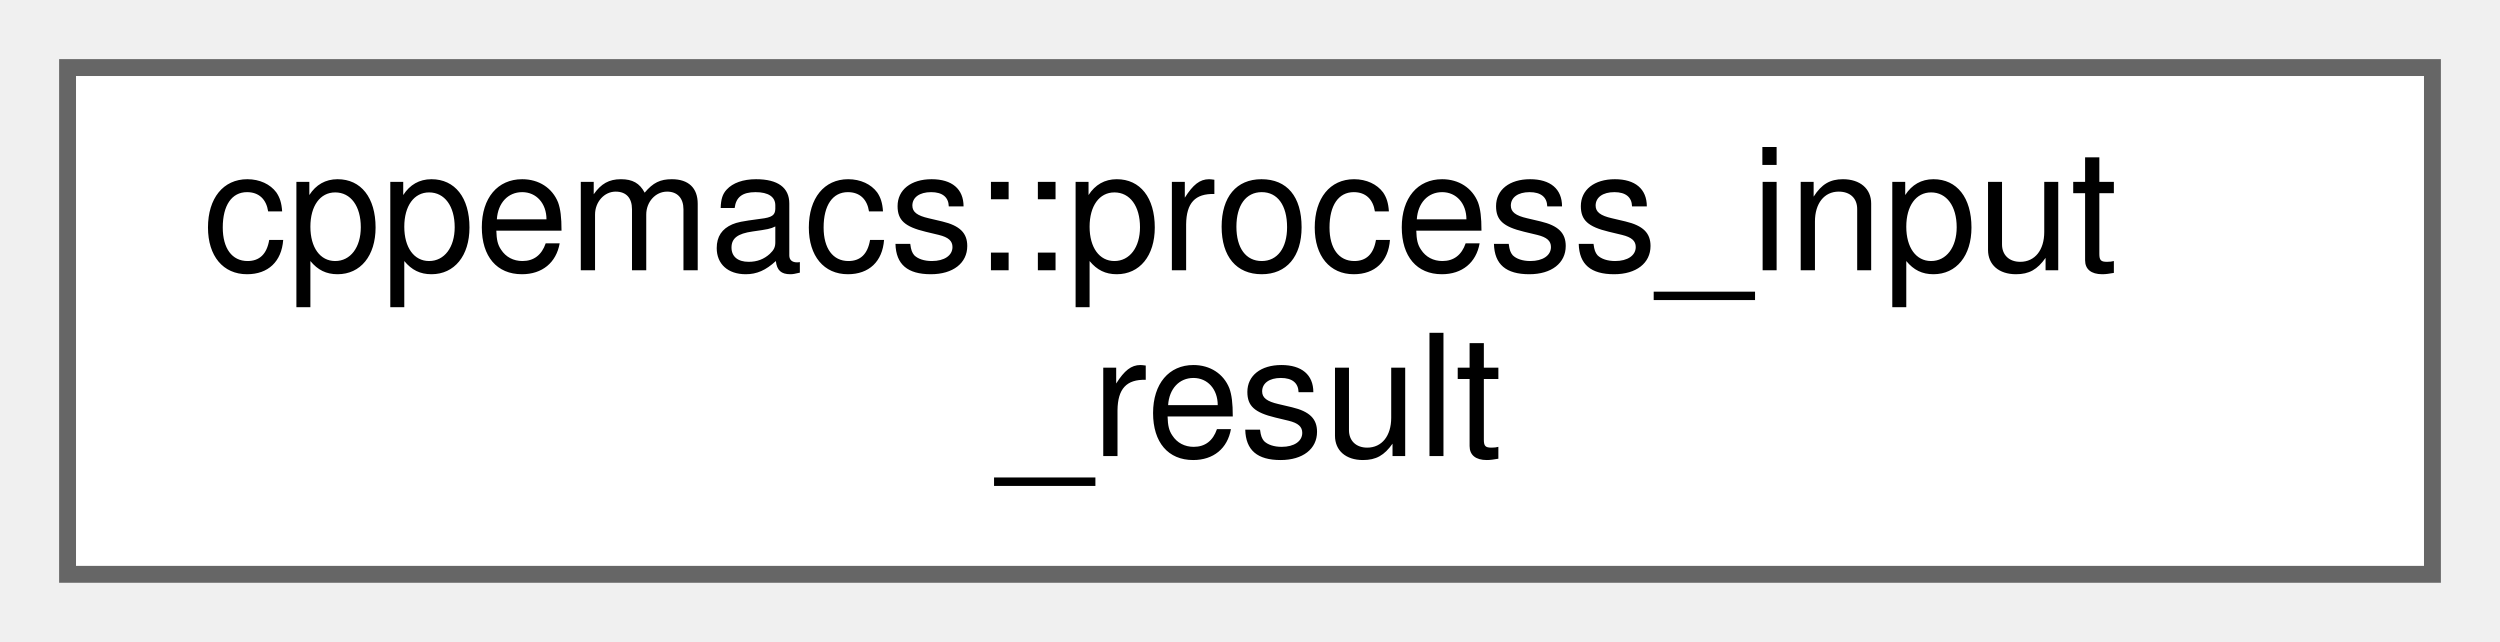
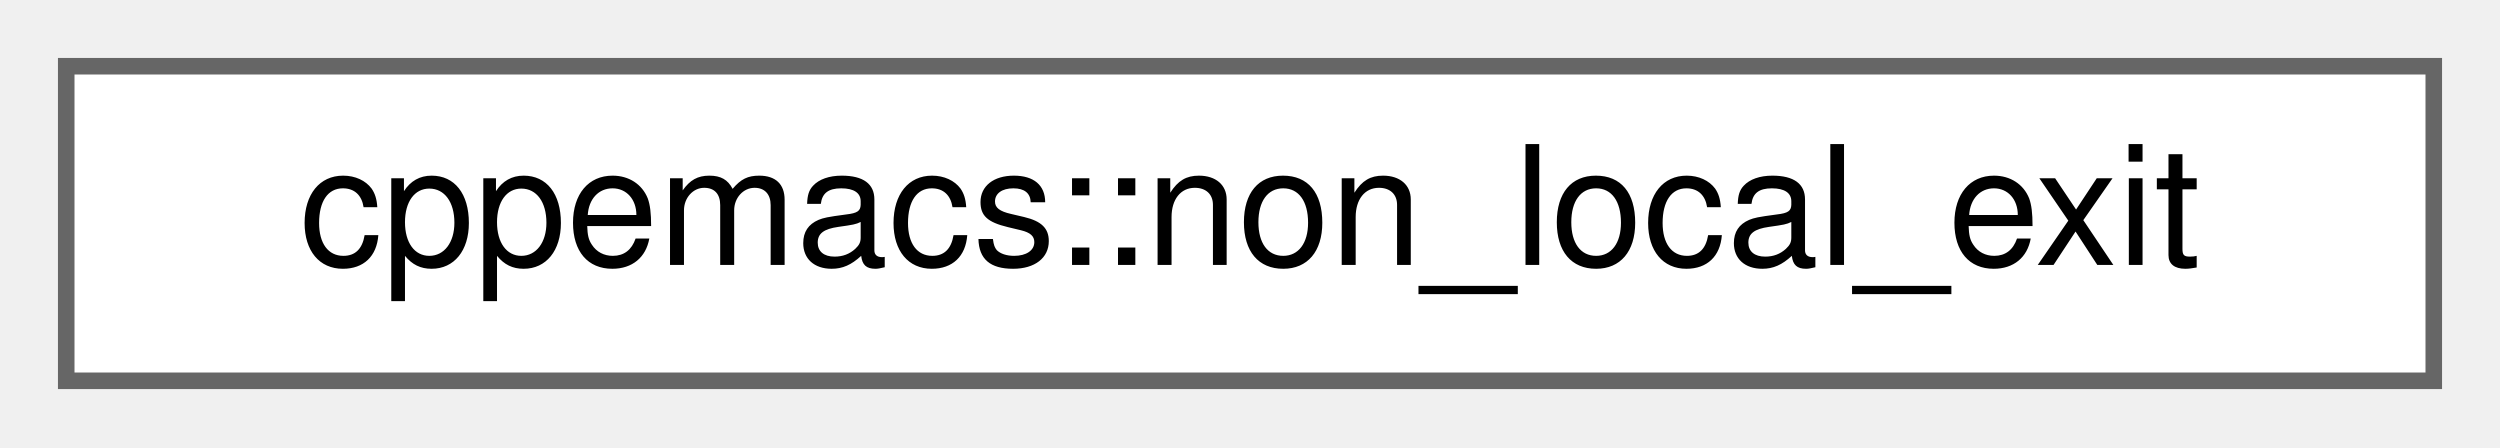
- <svg xmlns="http://www.w3.org/2000/svg" xmlns:xlink="http://www.w3.org/1999/xlink" width="148pt" height="38pt" viewBox="0.00 0.00 148.00 38.00">
-   <g id="graph0" class="graph" transform="scale(1 1) rotate(0) translate(4 34)">
+ <svg xmlns="http://www.w3.org/2000/svg" xmlns:xlink="http://www.w3.org/1999/xlink" width="151pt" height="27pt" viewBox="0.00 0.00 151.00 27.00">
+   <g id="graph0" class="graph" transform="scale(1 1) rotate(0) translate(4 23)">
    <g id="Node000000" class="node">
      <g id="a_Node000000">
-         <a xlink:href="structcppemacs_1_1process__input__result.html" target="_top" xlink:title="Enum wrapper for emacs_process_input_result.">
-           <polygon fill="white" stroke="#666666" points="140,-30 0,-30 0,0 140,0 140,-30" />
-           <text text-anchor="start" x="8" y="-18" font-family="Helvetica,sans-Serif" font-size="10.00">cppemacs::process_input</text>
-           <text text-anchor="middle" x="70" y="-7" font-family="Helvetica,sans-Serif" font-size="10.00">_result</text>
+         <a xlink:href="structcppemacs_1_1non__local__exit.html" target="_top" xlink:title="A valueless exception indicating a pending non-local exit.">
+           <polygon fill="white" stroke="#666666" points="143,-19 0,-19 0,0 143,0 143,-19" />
+           <text text-anchor="middle" x="71.5" y="-7" font-family="Helvetica,sans-Serif" font-size="10.00">cppemacs::non_local_exit</text>
        </a>
      </g>
    </g>
  </g>
</svg>
